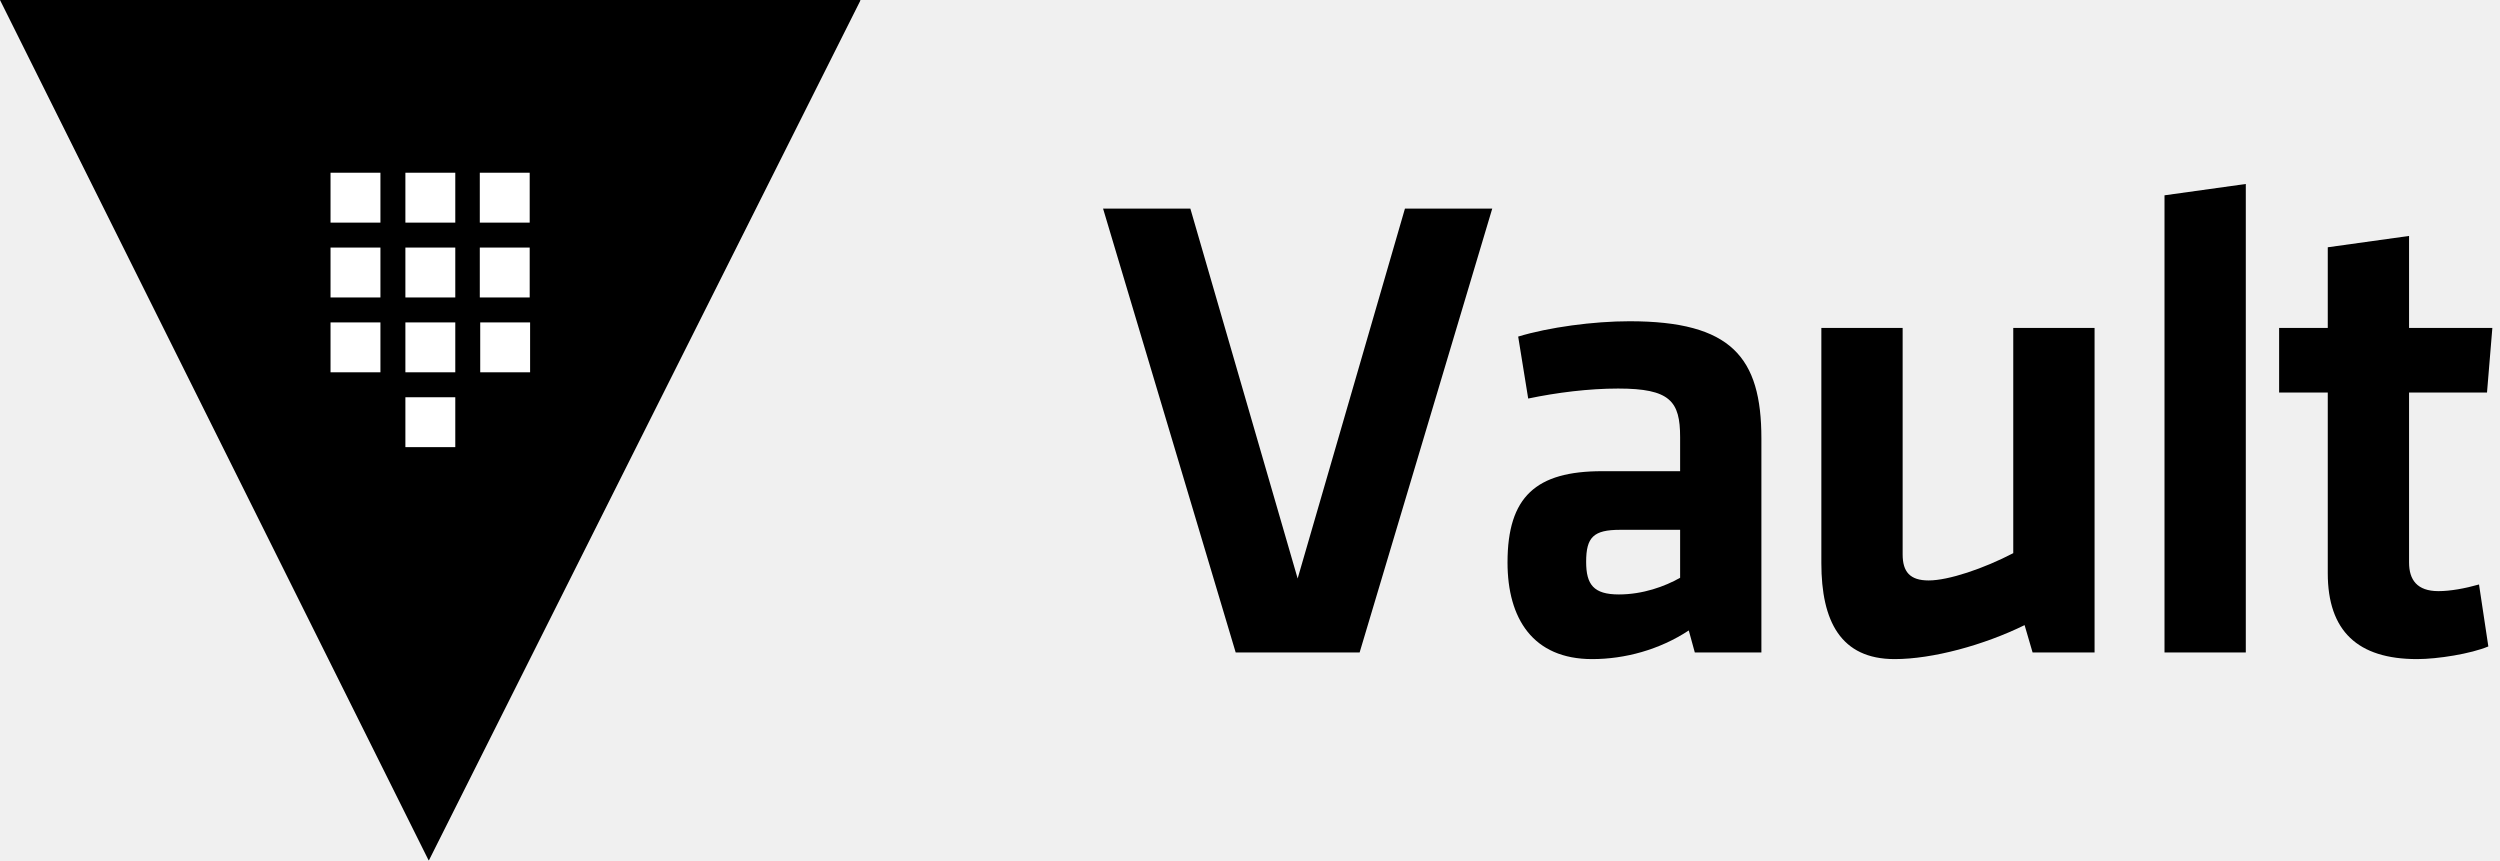
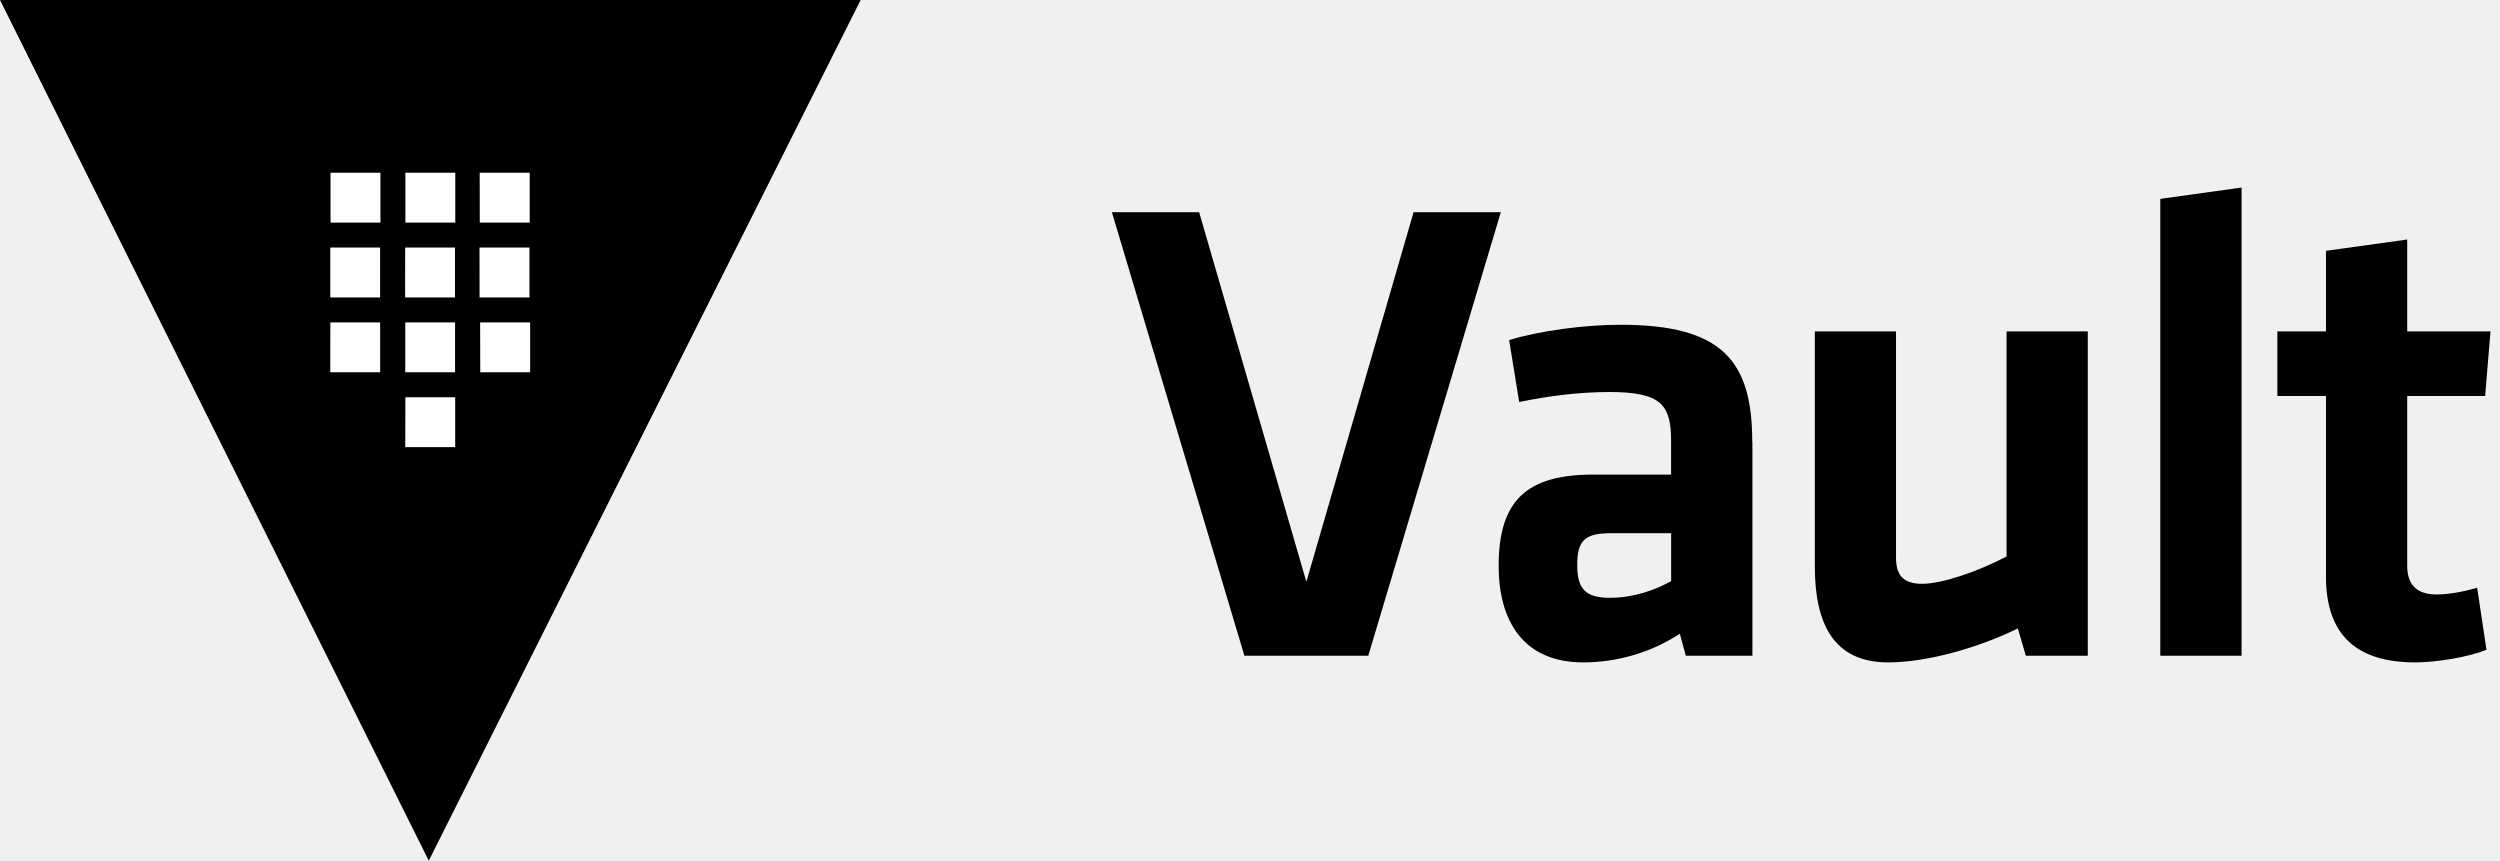
- <svg xmlns="http://www.w3.org/2000/svg" xmlns:xlink="http://www.w3.org/1999/xlink" width="122px" height="42px" viewBox="424 372 122 42" version="1.1">
-   <defs>
-     <polygon id="path-1" points="21 42 0 42 0 0 21 0 42 0 42 42 21 42" />
-     <polygon id="path-3" points="0 42 121.627 42 121.627 0 0 0" />
-   </defs>
-   <g id="Page-1" stroke="none" stroke-width="1" fill="none" fill-rule="evenodd" transform="translate(424, 372)">
-     <polygon id="Fill-1" fill="#000000" points="68.561 10.181 72.821 10.181 66.35 31.839 60.301 31.839 53.83 10.181 58.09 10.181 63.325 28.23" />
-     <g id="Group-24">
-       <path d="M81.99,25.855 L79.064,25.855 C77.763,25.855 77.404,26.213 77.404,27.417 C77.404,28.522 77.763,29.009 78.999,29.009 C80.169,29.009 81.242,28.62 81.99,28.196 L81.99,25.855 Z M85.956,31.839 L82.706,31.839 L82.412,30.766 C80.982,31.709 79.291,32.164 77.698,32.164 C74.803,32.164 73.567,30.18 73.567,27.449 C73.567,24.229 74.966,22.994 78.185,22.994 L81.99,22.994 L81.99,21.335 C81.99,19.579 81.502,18.961 78.965,18.961 C77.535,18.961 75.974,19.156 74.576,19.449 L74.087,16.425 C75.584,15.969 77.763,15.677 79.519,15.677 C84.493,15.677 85.956,17.433 85.956,21.4 L85.956,31.839 Z" id="Fill-2" fill="#000000" />
-       <path d="M92.849,16.002 L92.849,27.058 C92.849,27.904 93.207,28.326 94.117,28.326 C95.093,28.326 96.816,27.741 98.247,26.994 L98.247,16.002 L102.215,16.002 L102.215,31.839 L99.19,31.839 L98.8,30.506 C96.816,31.481 94.312,32.164 92.458,32.164 C89.825,32.164 88.882,30.311 88.882,27.481 L88.882,16.002 L92.849,16.002 Z" id="Fill-4" fill="#000000" />
-       <polygon id="Fill-6" fill="#000000" points="105.628 31.839 105.628 9.531 109.595 8.978 109.595 31.839" />
-       <path d="M121.431,31.546 C120.586,31.903 118.961,32.164 117.953,32.164 C115.058,32.164 113.595,30.798 113.595,27.969 L113.595,19.156 L111.221,19.156 L111.221,16.002 L113.595,16.002 L113.595,12.067 L117.562,11.514 L117.562,16.002 L121.627,16.002 L121.366,19.156 L117.562,19.156 L117.562,27.449 C117.562,28.294 117.953,28.847 118.993,28.847 C119.579,28.847 120.293,28.717 120.976,28.522 L121.431,31.546 Z" id="Fill-8" fill="#000000" />
-       <g id="Group-12">
-         <mask id="mask-2" fill="white">
-           <use xlink:href="#path-1" />
-         </mask>
-         <g id="Clip-11" />
-         <polygon id="Fill-10" fill="#000000" mask="url(#mask-2)" points="42 0 20.924 42 -0 0" />
-       </g>
-       <mask id="mask-4" fill="white">
-         <use xlink:href="#path-3" />
-       </mask>
-       <g id="Clip-14" />
-       <polygon id="Fill-13" fill="#FFFFFF" mask="url(#mask-4)" points="16.13 10.864 18.565 10.864 18.565 8.429 16.13 8.429" />
-       <polygon id="Fill-15" fill="#FFFFFF" mask="url(#mask-4)" points="19.783 10.864 22.218 10.864 22.218 8.429 19.783 8.429" />
-       <polygon id="Fill-16" fill="#FFFFFF" mask="url(#mask-4)" points="23.414 10.864 25.849 10.864 25.849 8.429 23.414 8.429" />
-       <polygon id="Fill-17" fill="#FFFFFF" mask="url(#mask-4)" points="16.13 14.516 18.565 14.516 18.565 12.081 16.13 12.081" />
-       <polygon id="Fill-18" fill="#FFFFFF" mask="url(#mask-4)" points="19.783 14.516 22.218 14.516 22.218 12.081 19.783 12.081" />
-       <polygon id="Fill-19" fill="#FFFFFF" mask="url(#mask-4)" points="23.414 14.516 25.849 14.516 25.849 12.081 23.414 12.081" />
-       <polygon id="Fill-20" fill="#FFFFFF" mask="url(#mask-4)" points="16.13 18.168 18.565 18.168 18.565 15.734 16.13 15.734" />
-       <polygon id="Fill-21" fill="#FFFFFF" mask="url(#mask-4)" points="19.783 18.168 22.218 18.168 22.218 15.734 19.783 15.734" />
-       <polygon id="Fill-22" fill="#FFFFFF" mask="url(#mask-4)" points="19.783 21.82 22.218 21.82 22.218 19.386 19.783 19.386" />
-       <polygon id="Fill-23" fill="#FFFFFF" mask="url(#mask-4)" points="23.435 18.168 25.869 18.168 25.869 15.734 23.435 15.734" />
-     </g>
-   </g>
+ <svg xmlns="http://www.w3.org/2000/svg" viewBox="0 0 122 42">
+   <path class="v" fill="#000000" d="M42 0L20.924 42 0 0" />
+   <path class="squares" fill="#FFFFFF" d="M16.13 10.864h2.435V8.43H16.13m3.653 2.434h2.435V8.43h-2.435m3.63 2.434h2.436V8.43h-2.44m-7.29 6.086h2.43V12.08h-2.43m3.65 2.436h2.434V12.08h-2.43m3.63 2.436h2.435V12.08H23.4m-7.283 6.088h2.434v-2.434h-2.43m3.656 2.434h2.43v-2.434h-2.43m0 6.086h2.436v-2.434h-2.43m3.654-1.218h2.434v-2.434h-2.44" />
+   <path class="text" fill="#000000" d="M63.75 28.392l5.233-18.037h4.257L66.772 32h-6.045L54.26 10.355h4.258l5.232 18.037zm21.767-6.825V32h-3.25l-.293-1.073c-1.43.943-3.12 1.398-4.712 1.398-2.893 0-4.128-1.983-4.128-4.713 0-3.217 1.398-4.452 4.615-4.452h3.8v-1.657c0-1.756-.49-2.373-3.025-2.373-1.43 0-2.99.195-4.388.488l-.49-3.023c1.496-.455 3.674-.747 5.43-.747 4.97 0 6.434 1.754 6.434 5.72zm-3.965 6.793v-2.34h-2.925c-1.3 0-1.658.358-1.658 1.56 0 1.105.353 1.593 1.59 1.593 1.17 0 2.24-.39 2.99-.813zm7.012-12.188v11.473c0 2.828.942 4.68 3.575 4.68 1.85 0 4.35-.683 6.332-1.658l.39 1.333h3.023V16.172H97.92v10.985c-1.43.748-3.152 1.333-4.127 1.333-.91 0-1.267-.422-1.267-1.267v-11.05H88.56zM109.388 32V9.152l-3.965.553V32h3.965zm11.497-3.315c-.683.195-1.398.325-1.983.325-1.04 0-1.43-.553-1.43-1.398v-8.287h3.803l.26-3.152h-4.063v-4.485l-3.965.552v3.932h-2.372v3.153h2.372v8.808c0 2.827 1.463 4.192 4.355 4.192 1.008 0 2.633-.26 3.478-.618l-.455-3.022z" />
</svg>
